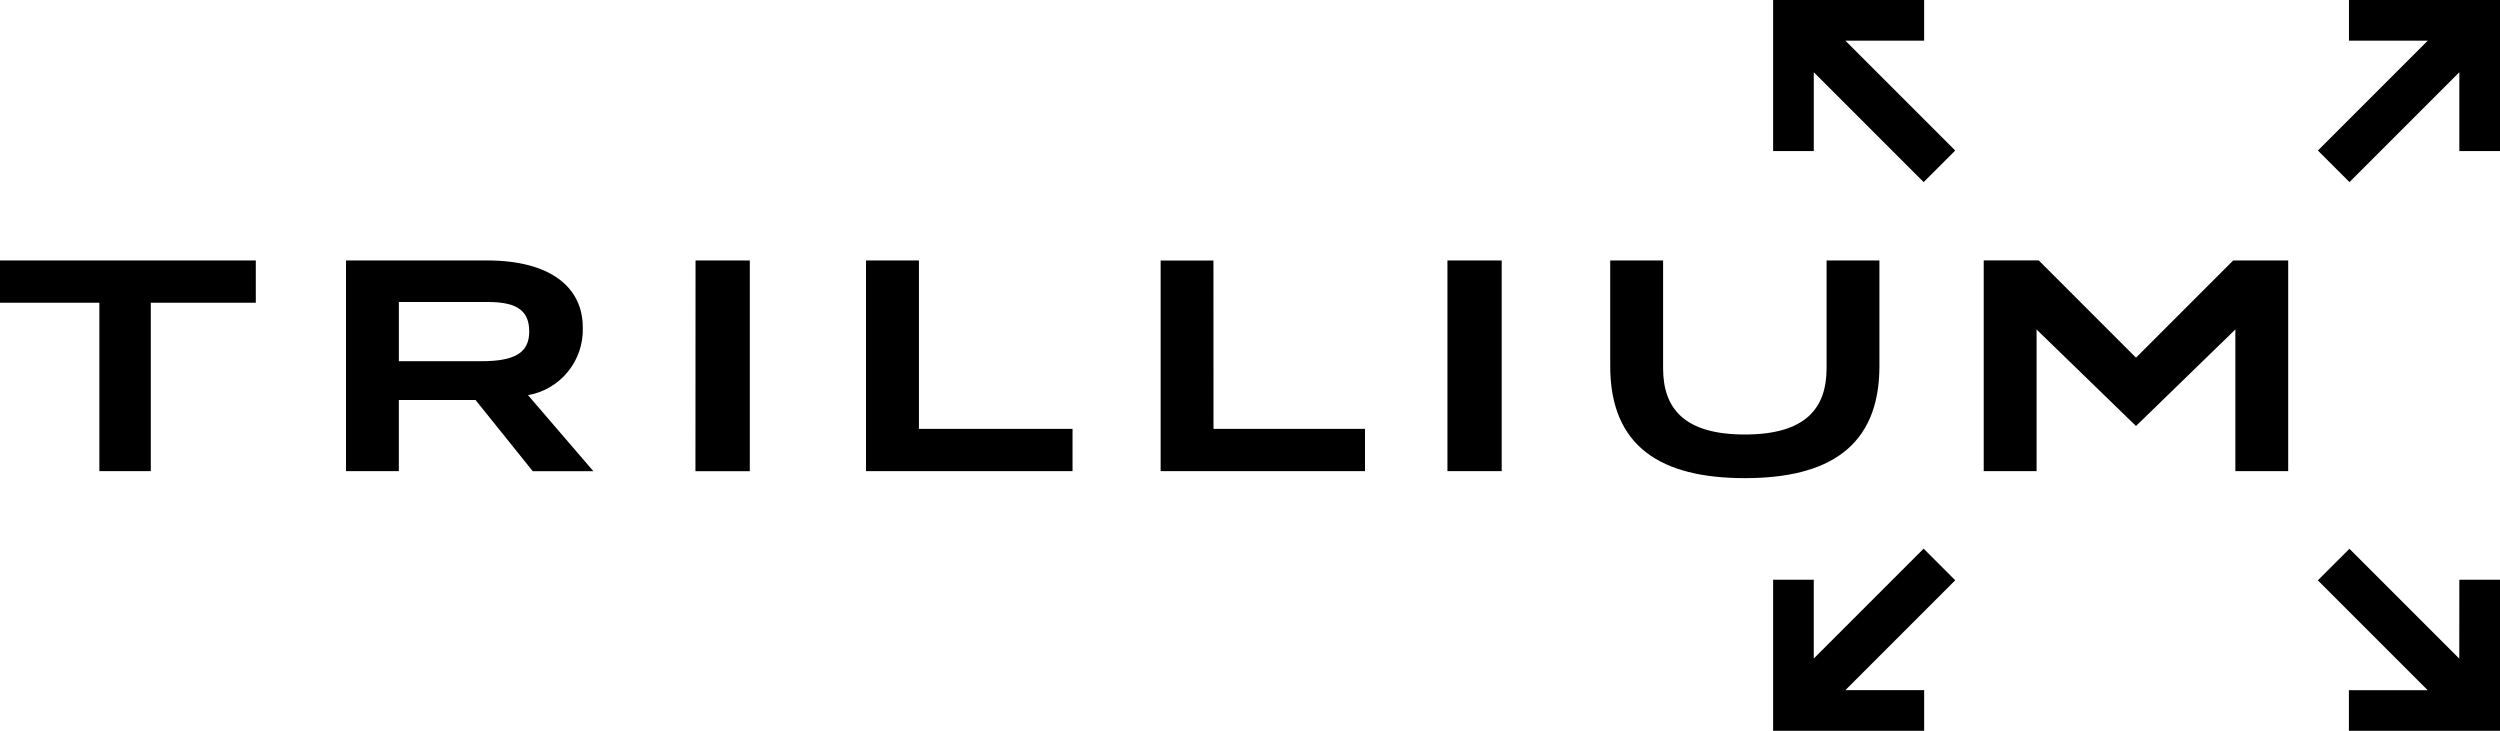
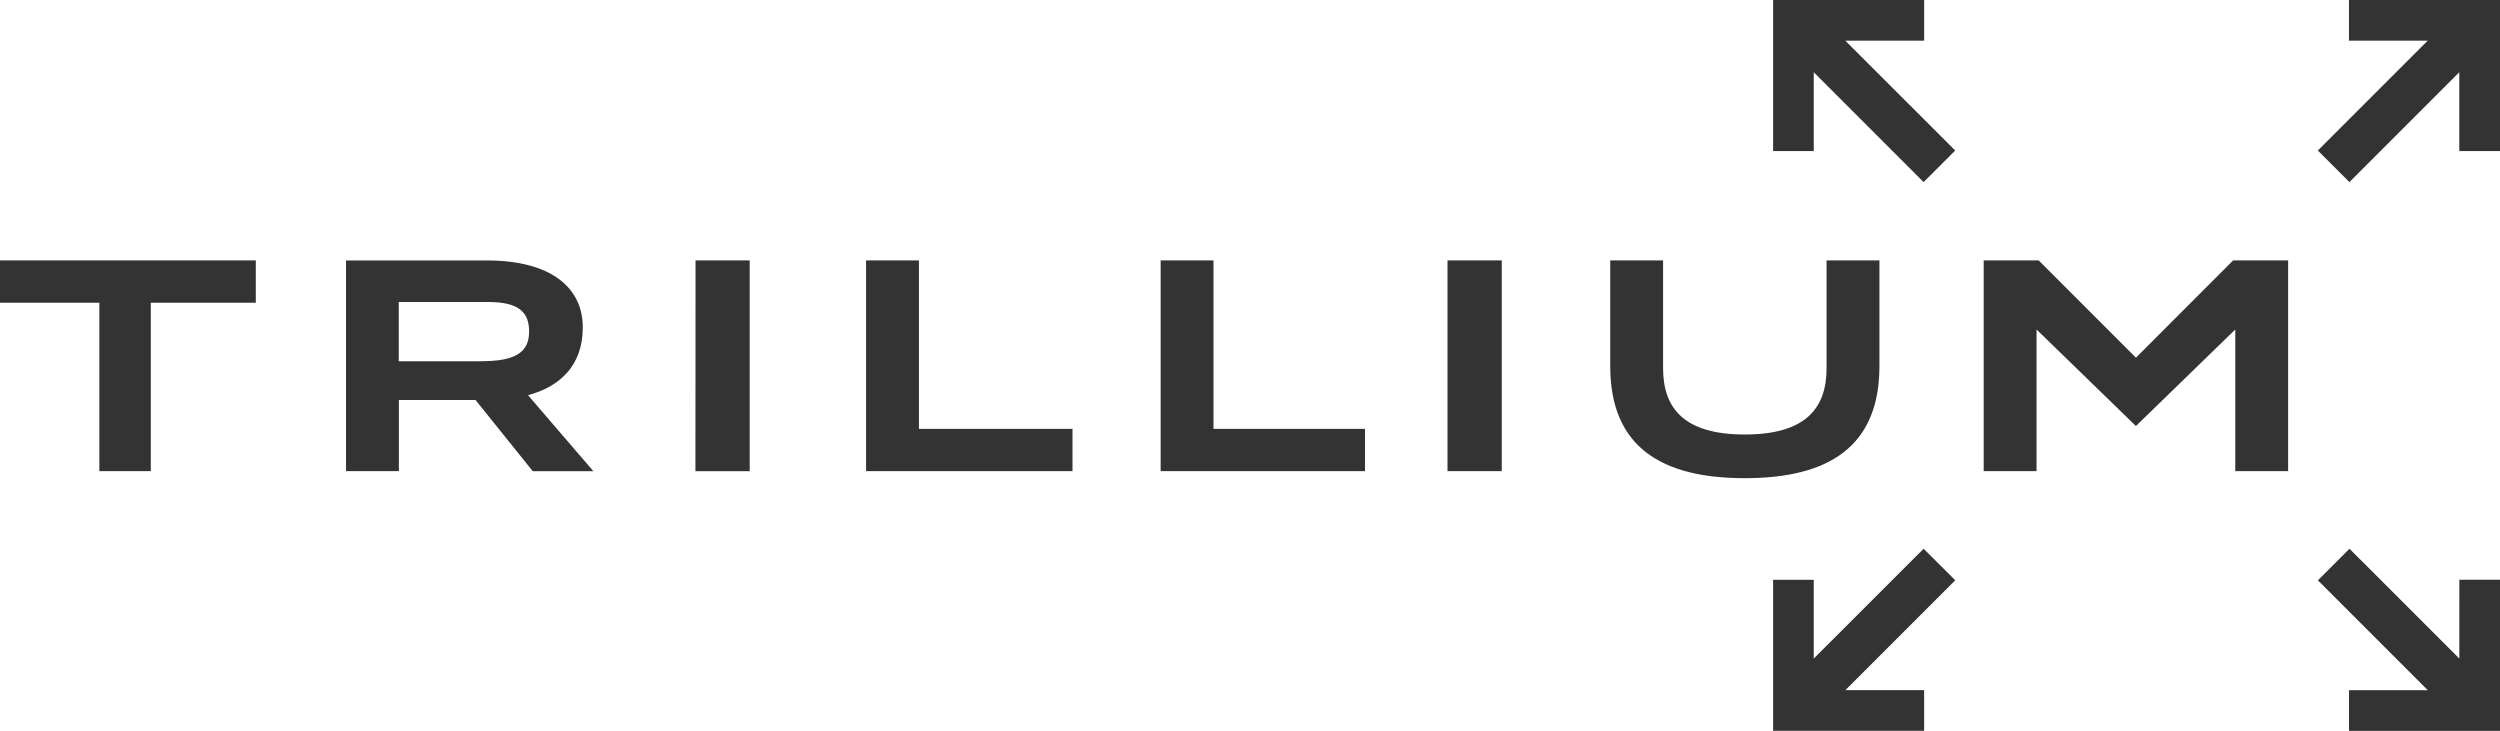
- <svg xmlns="http://www.w3.org/2000/svg" width="125" height="36.54" viewBox="0 0 125 36.54">
+ <svg xmlns="http://www.w3.org/2000/svg" id="Logo" width="200px" height="58.464px" viewBox="0 0 200 58.464" transform="rotate(0) scale(1, 1)">
  <defs>
    <clipPath id="clip-path">
-       <rect id="Rectangle_135" data-name="Rectangle 135" width="125" height="36.54" />
+       <rect id="Rectangle_135" width="200" height="58.464" fill="#333333" />
    </clipPath>
  </defs>
-   <g id="Group_202" data-name="Group 202" clip-path="url(#clip-path)">
-     <path id="Path_462" data-name="Path 462" d="M45.947,13.022H43.3V23.557H53.627V21.442h-7.68ZM72.372,23.557h2.713V13.022H72.372ZM0,15.136H4.968v8.421H7.54V15.136h5.25V13.022H0Zm29.139,1.233c0-2.008-1.621-3.347-4.792-3.347H17.3V23.557h2.642V20h3.835l2.86,3.559h3.031l-3.266-3.8a3.322,3.322,0,0,0,2.737-3.389M24.065,18.06H19.943V15.1h4.475c1.55,0,2.043.528,2.043,1.48,0,1.093-.775,1.48-2.4,1.48m10.711,5.5H37.49V13.022H34.777Zm25.9-10.535H58.032V23.557H68.25V21.442H60.675Zm62.292,19.907-5.493-5.493-1.579,1.579,5.493,5.493h-3.94V36.54H125V28.988h-2.033ZM106.8,17.884l-4.862-4.863H99.186V23.557h2.643V16.474L106.8,21.3l4.968-4.827v7.083h2.642V13.022h-2.749ZM117.448,0V2.033h3.94l-5.493,5.493,1.579,1.579,5.493-5.493V7.553H125V0ZM96.207,2.033V0H88.656V7.553h2.033V3.612l5.493,5.493,1.579-1.579L92.267,2.033Zm-.026,25.4-5.493,5.493v-3.94H88.656V36.54h7.552V34.508h-3.94l5.494-5.494Zm-2.21-9.128V13.022H91.329v5.391c0,2.008-1.057,3.312-4.087,3.312s-4.087-1.3-4.087-3.312V13.022H80.511v5.285c0,4.052,2.572,5.6,6.73,5.6s6.73-1.55,6.73-5.6" />
+   <g id="Group_202" clip-path="url(#clip-path)">
+     <path id="Path_462" d="M73.515,20.834H69.285V37.691H85.8V34.308H73.515ZM115.8,37.691h4.341V20.834H115.8ZM0,24.217H7.949V37.691h4.115V24.217h8.4V20.834H0ZM46.623,26.19c0-3.213-2.593-5.355-7.667-5.355H27.682V37.691h4.227V32h6.135l4.576,5.695h4.849l-5.226-6.079c2.539-.688,4.38-2.356,4.38-5.423M38.5,28.9h-6.6V24.161h7.16c2.481,0,3.269.845,3.269,2.367,0,1.748-1.239,2.368-3.833,2.368m17.138,8.8h4.341V20.834H55.643ZM97.08,20.834H92.851V37.691H109.2V34.308H97.08Zm99.667,31.851L187.958,43.9l-2.526,2.526,8.789,8.789h-6.3v3.252H200V46.381h-3.252Zm-25.872-24.07-7.78-7.781h-4.4V37.691h4.229V26.359l7.949,7.723,7.949-7.723V37.691h4.228V20.834h-4.4ZM187.917,0V3.253h6.3l-8.789,8.789,2.526,2.526,8.789-8.789v6.305H200V0ZM153.932,3.253V0H141.849V12.085H145.1V5.779l8.789,8.789,2.527-2.526-8.79-8.788ZM153.891,43.9,145.1,52.686v-6.3h-3.252V58.464h12.083V55.212h-6.3l8.79-8.79Zm-3.536-14.605V20.834h-4.229V29.46c0,3.213-1.692,5.3-6.54,5.3s-6.539-2.087-6.539-5.3V20.834h-4.229v8.457c0,6.484,4.115,8.963,10.768,8.963s10.768-2.48,10.768-8.963" fill="#333333" />
  </g>
</svg>
